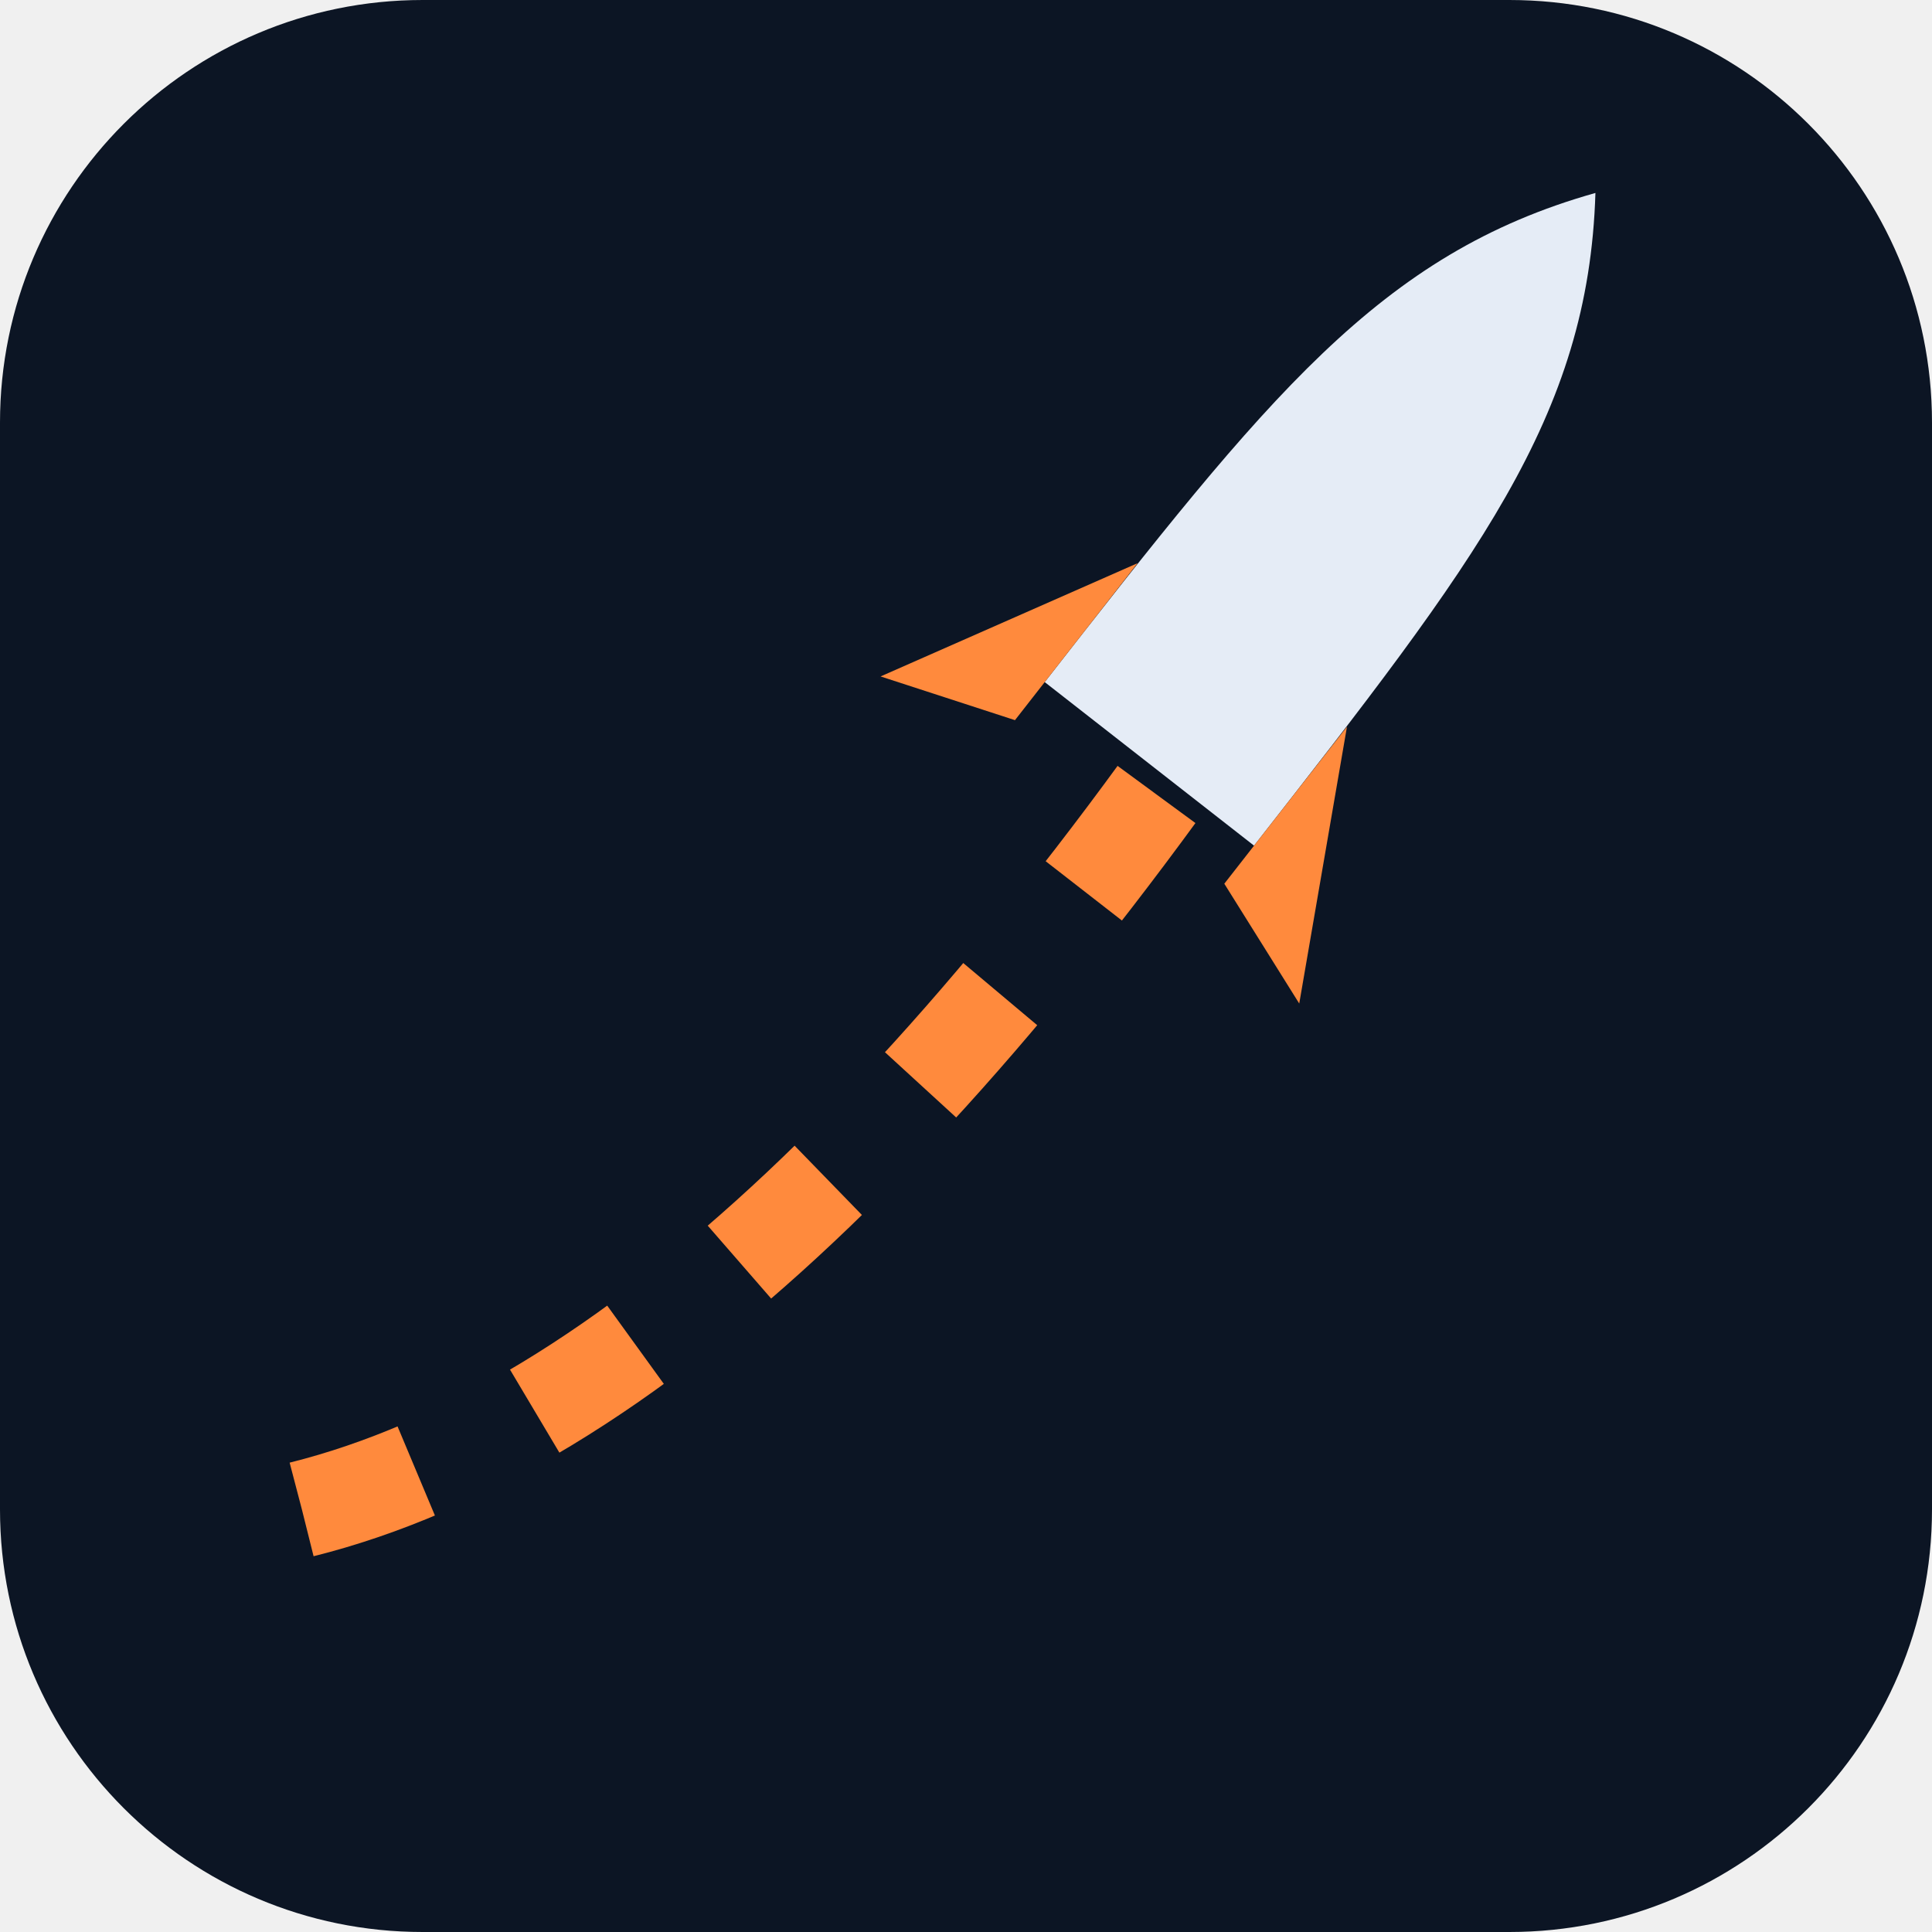
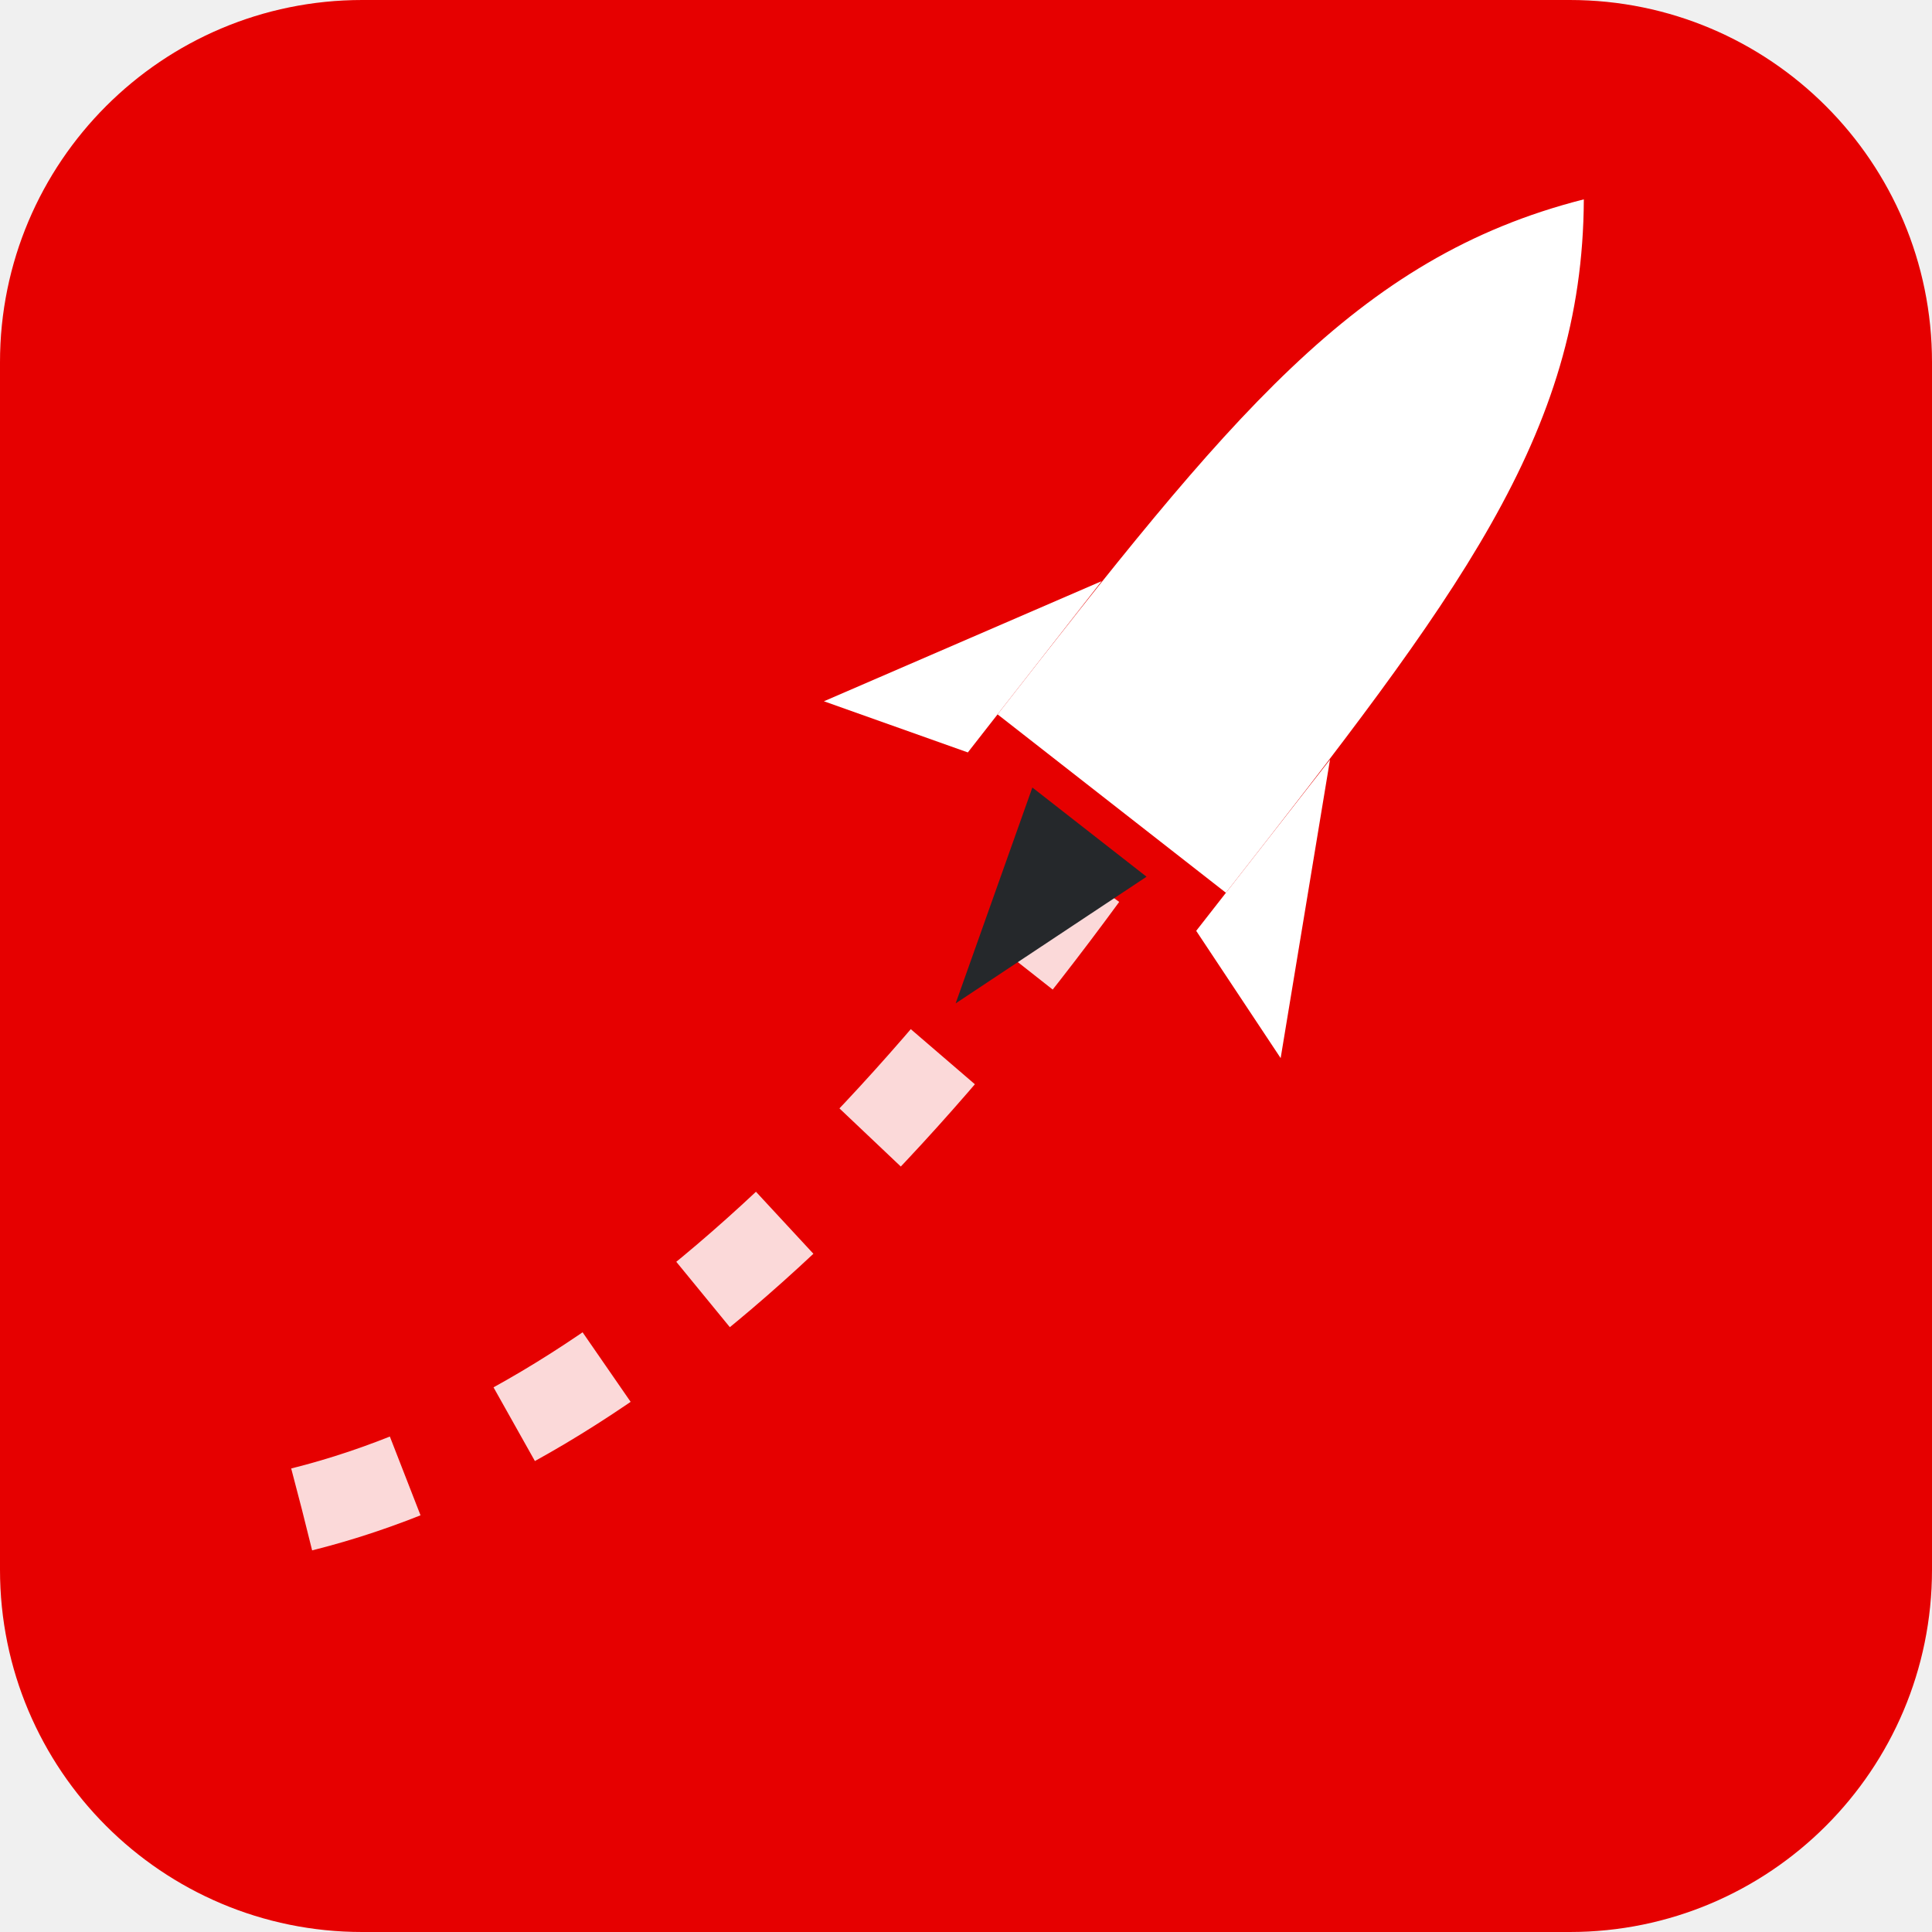
<svg xmlns="http://www.w3.org/2000/svg" viewBox="0 0 32 32">
-   <rect width="32" height="32" rx="7" fill="#0c1524" />
-   <path d="M5 25 Q 13 23 22 9" fill="none" stroke="#ff8a3d" stroke-width="1.6" stroke-dasharray="2 2.2" />
-   <g transform="translate(21.5 9.5) rotate(38)">
-     <path d="M0 -8 C 2.2 -5 2.2 -2 2.2 4 L -2.2 4 C -2.2 -2 -2.2 -5 0 -8 Z" fill="#e5ecf6" />
-     <path d="M-2.2 1.5 L -4.4 5.6 L -2.2 4.8 Z M 2.2 1.5 L 4.4 5.6 L 2.2 4.8 Z" fill="#ff8a3d" />
+   <rect width="32" height="32" rx="6" fill="#e60000" />
+   <path d="M5 25 Q 13 23 21 10" fill="none" stroke="#fff" stroke-width="1.4" stroke-dasharray="1.8 2" opacity=".85" />
+   <g transform="translate(21 10) rotate(38)">
+     <path d="M0 -8.5 C 2.4 -5.4 2.4 -2 2.4 4.2 L -2.4 4.2 C -2.4 -2 -2.4 -5.4 0 -8.5 Z" fill="#fff" />
+     <path d="M-2.4 1.4 L -4.8 5.8 L -2.4 5 Z M 2.4 1.4 L 4.8 5.8 L 2.4 5 Z" fill="#fff" />
+     <path d="M-1.2 4.8 L 0 8.4 L 1.2 4.8 Z" fill="#25282b" />
  </g>
</svg>
